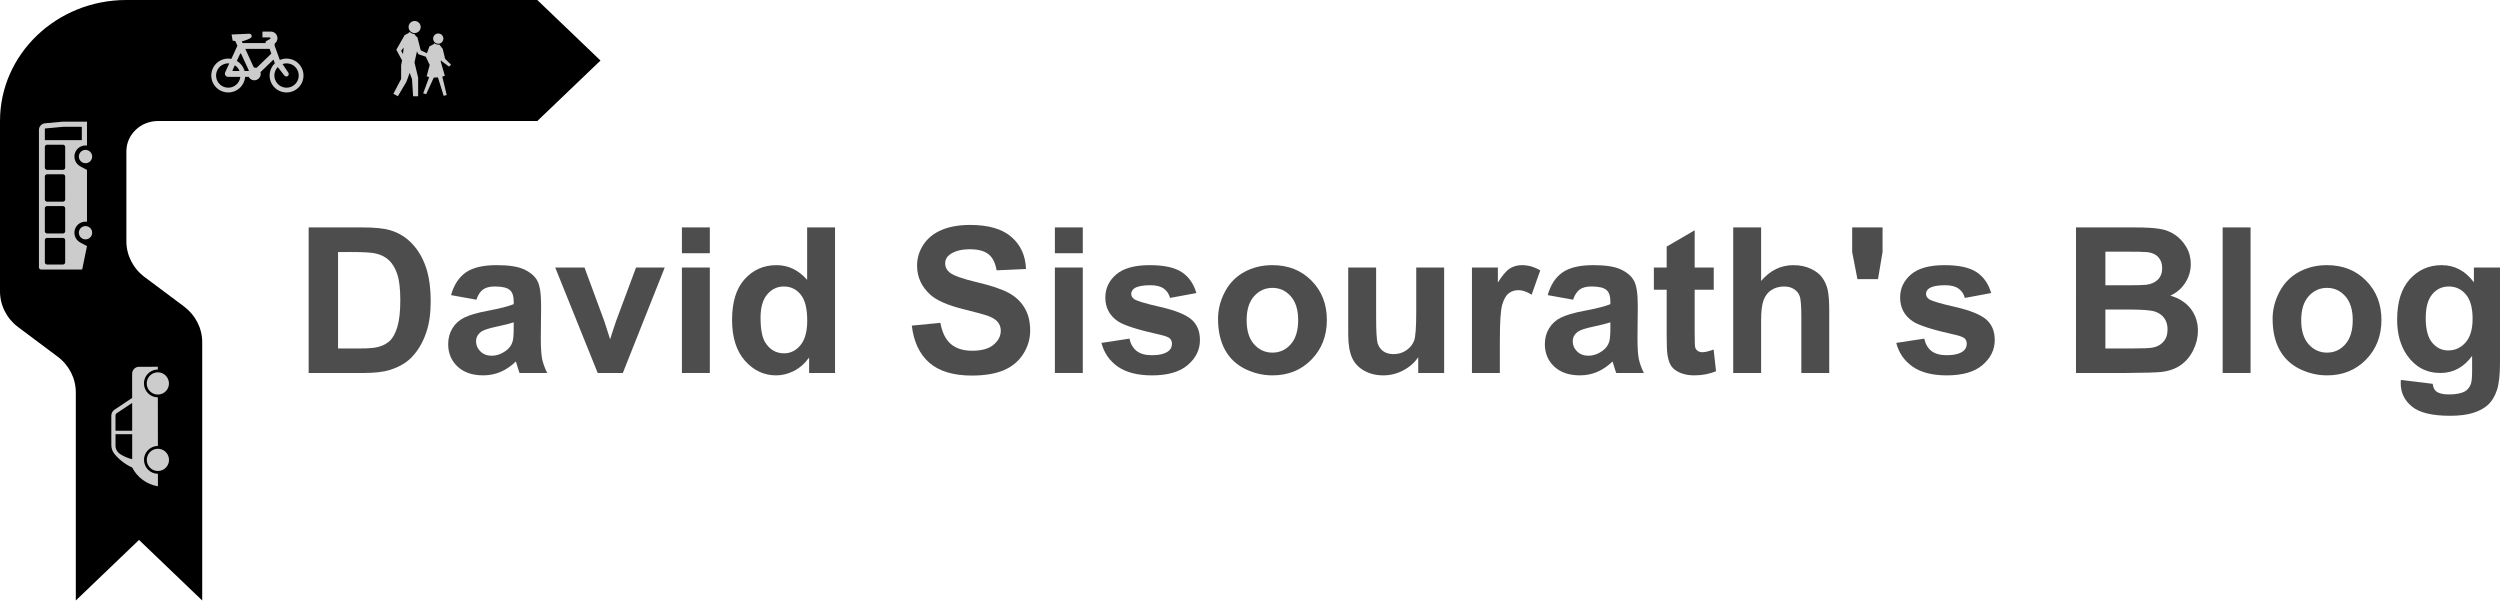
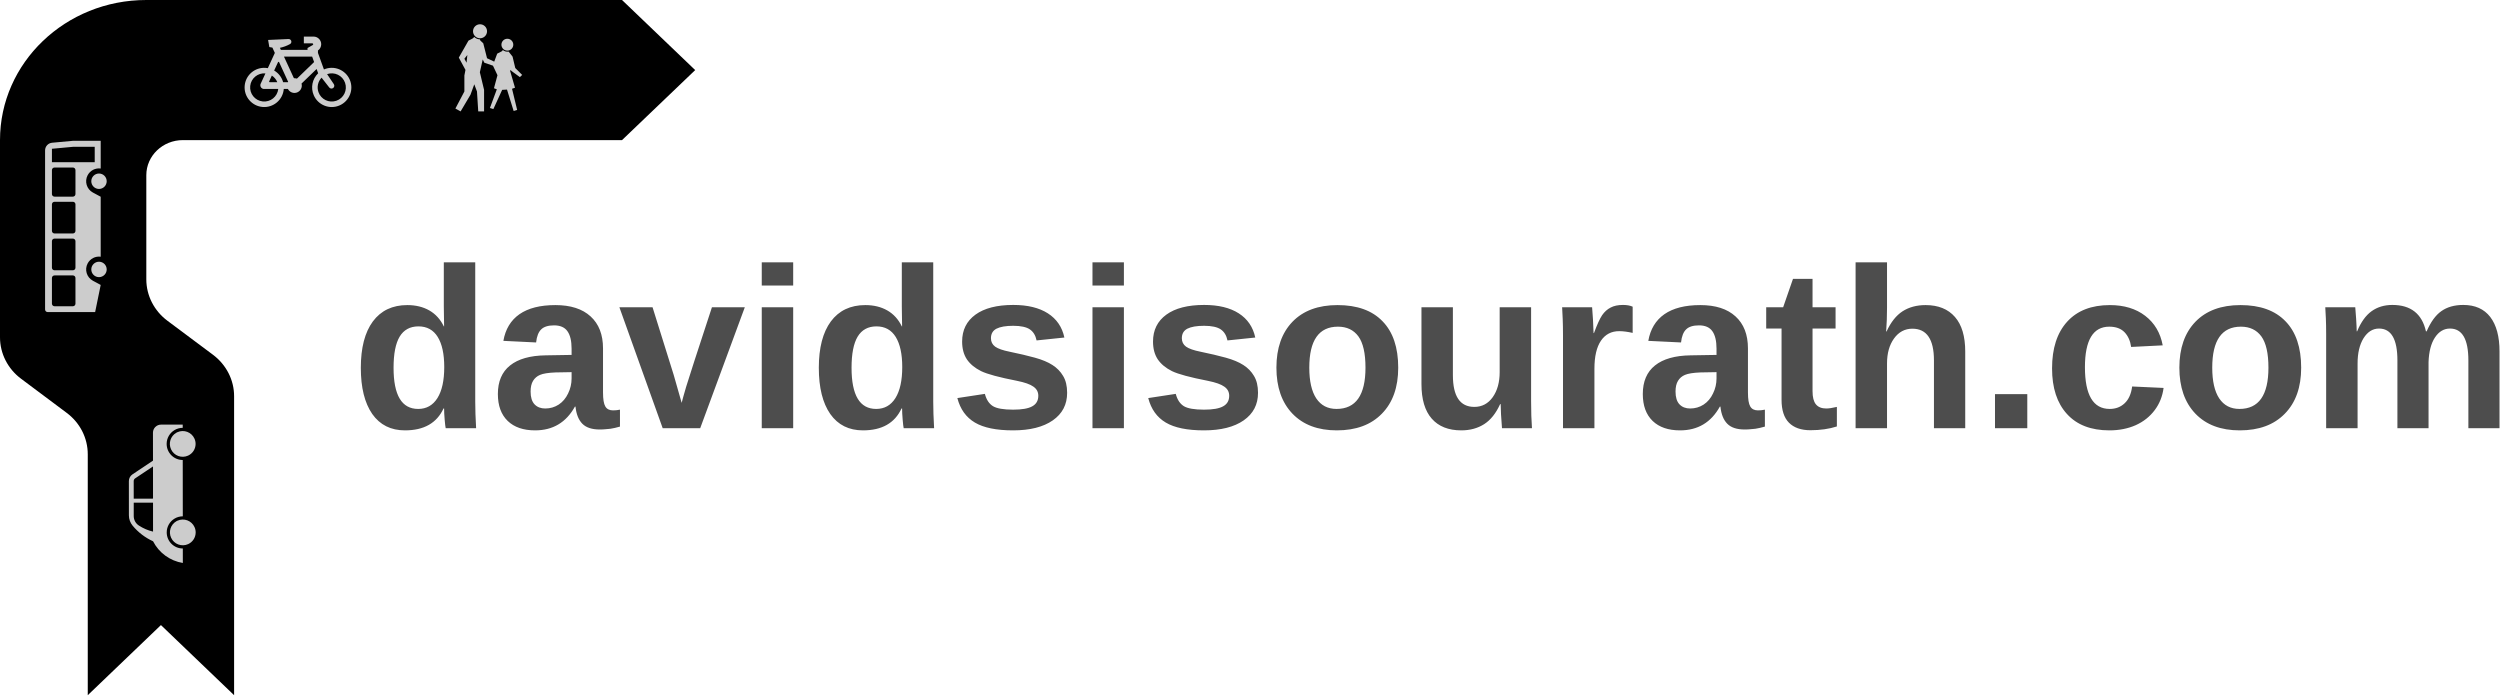
- <svg xmlns="http://www.w3.org/2000/svg" id="svg8" version="1.1" viewBox="0 0 312.244 75" height="75mm" width="312.244mm">
+ <svg xmlns="http://www.w3.org/2000/svg" width="269.71mm" height="75mm" viewBox="0 0 269.71 75" version="1.1" id="svg8">
  <defs id="defs2" />
-   <g id="layer1" transform="translate(-12.5,-12.5)">
-     <path id="path5415" d="m 87.5,20.061 -7.894,7.554 H 32.232 c -2.182,0 -3.947,1.697 -3.947,3.781 v 11.241 c 0,1.74 0.839,3.397 2.283,4.471 l 4.908,3.664 c 1.434,1.073 2.28,2.72 2.28,4.471 V 87.5 L 29.862,79.936 21.968,87.5 V 61.51 c 0,-1.75 -0.835,-3.4 -2.28,-4.474 L 14.78,53.365 C 13.346,52.299 12.5,50.642 12.5,48.892 V 27.615 C 12.5,19.268 19.562,12.5 28.285,12.5 H 79.606 L 87.5,20.061" style="fill:#000000;fill-opacity:1;fill-rule:nonzero;stroke:none;stroke-width:0.872" />
-     <path id="path13386" d="m 20.641,33.437 c 0,0.153 -0.124,0.277 -0.277,0.277 H 18.379 c -0.152,0 -0.277,-0.124 -0.277,-0.277 v -2.587 c 0,-0.153 0.124,-0.277 0.277,-0.277 h 1.986 c 0.152,0 0.277,0.124 0.277,0.277 z m 2.077,-5.099 h -2.324 l -2.292,0.212 v 1.451 h 4.617 z m -2.077,6.208 v 2.864 c 0,0.153 -0.124,0.277 -0.277,0.277 H 18.379 c -0.152,0 -0.277,-0.124 -0.277,-0.277 v -2.864 c 0,-0.153 0.124,-0.277 0.277,-0.277 h 1.986 c 0.152,0 0.277,0.124 0.277,0.277 z m -2.263,7.113 c -0.152,0 -0.277,-0.124 -0.277,-0.277 v -2.864 c 0,-0.153 0.124,-0.277 0.277,-0.277 h 1.986 c 0.152,0 0.277,0.124 0.277,0.277 v 2.864 c 0,0.153 -0.124,0.277 -0.277,0.277 z m 2.263,0.832 v 2.771 c 0,0.153 -0.124,0.277 -0.277,0.277 H 18.379 c -0.152,0 -0.277,-0.124 -0.277,-0.277 v -2.771 c 0,-0.153 0.124,-0.277 0.277,-0.277 h 1.986 c 0.152,0 0.277,0.124 0.277,0.277 z m -3.001,3.677 h 5.124 l 0.6,-2.928 -0.84,-0.451 c -0.674,-0.362 -0.927,-1.202 -0.565,-1.876 0.273,-0.509 0.833,-0.795 1.405,-0.718 v -6.47 l -0.84,-0.451 c -0.674,-0.362 -0.927,-1.202 -0.565,-1.876 0.273,-0.509 0.833,-0.795 1.405,-0.718 v -2.988 h -3 l -2.246,0.207 c -0.428,0.04 -0.755,0.399 -0.755,0.828 v 17.164 c 0,0.153 0.124,0.277 0.277,0.277 z m 5.54,-3.769 c -0.459,0 -0.831,-0.372 -0.831,-0.832 0,-0.459 0.372,-0.831 0.831,-0.831 0.459,0 0.831,0.372 0.831,0.831 0,0.459 -0.372,0.832 -0.831,0.832 z m 0,-9.515 c -0.459,0 -0.831,-0.372 -0.831,-0.832 0,-0.459 0.372,-0.832 0.831,-0.832 0.459,0 0.831,0.372 0.831,0.832 0,0.459 -0.372,0.832 -0.831,0.832" style="fill:#cccccc;fill-opacity:1;fill-rule:evenodd;stroke:none;stroke-width:0.131" />
-     <path id="path17276" d="m 47.788,20.498 0.727,1.079 c 0.095,0.141 0.057,0.331 -0.083,0.426 -0.134,0.089 -0.314,0.061 -0.413,-0.066 l -0.825,-1.057 c -0.397,0.413 -0.528,1.014 -0.339,1.555 0.277,0.793 1.145,1.21 1.938,0.933 0.793,-0.277 1.211,-1.144 0.934,-1.937 -0.277,-0.793 -1.145,-1.211 -1.938,-0.934 z m -4.226,1.6 h -0.447 c -0.091,1.165 -1.11,2.035 -2.275,1.943 -1.165,-0.091 -2.036,-1.109 -1.945,-2.274 0.091,-1.165 1.11,-2.035 2.275,-1.943 0.075,0.006 0.15,0.015 0.225,0.03 l 0.756,-1.645 -0.264,-0.575 -0.331,-0.057 -0.132,-0.767 2.207,-0.099 c 0.161,-0.007 0.296,0.117 0.304,0.278 0.005,0.11 -0.053,0.214 -0.15,0.267 -0.34,0.188 -0.706,0.324 -1.087,0.402 l 0.101,0.22 h 2.878 v -0.198 l 0.563,-0.322 c 0.031,-0.018 0.05,-0.051 0.05,-0.086 0,-0.055 -0.045,-0.099 -0.099,-0.099 h -0.911 v -0.727 h 1.047 c 0.457,0 0.827,0.37 0.827,0.826 0,0.269 -0.131,0.521 -0.351,0.676 v 0.261 l 0.644,1.783 c 1.072,-0.465 2.318,0.027 2.784,1.099 0.465,1.071 -0.027,2.317 -1.099,2.782 -1.072,0.465 -2.319,-0.027 -2.784,-1.099 -0.352,-0.811 -0.162,-1.755 0.476,-2.367 l -0.167,-0.464 -1.627,1.572 c 0.121,0.421 -0.123,0.86 -0.545,0.981 -0.364,0.104 -0.75,-0.063 -0.924,-0.399 z m -1.962,-0.727 c -0.036,0 -0.066,-0.03 -0.066,-0.066 0,-0.01 0.002,-0.019 0.006,-0.028 l 0.287,-0.624 c 0.267,0.172 0.474,0.423 0.591,0.717 z m 1.535,-2.765 1.057,2.297 c 0.011,0.024 0.035,0.039 0.061,0.038 0.082,-0.001 0.164,0.01 0.243,0.034 0.023,0.007 0.048,9.91e-4 0.065,-0.016 l 1.826,-1.765 -0.212,-0.588 z m -1.057,1.503 c 0.475,0.279 0.821,0.731 0.968,1.262 h 0.517 c 0.008,-0.015 0.015,-0.029 0.024,-0.043 l -0.974,-2.118 c -0.007,-0.014 -0.018,-0.026 -0.032,-0.033 -0.033,-0.015 -0.073,-6.6e-4 -0.088,0.033 z m -0.943,0.309 -0.514,1.118 c -0.024,0.052 -0.036,0.108 -0.036,0.166 0,0.219 0.178,0.396 0.397,0.396 h 1.537 c -0.092,0.835 -0.842,1.437 -1.678,1.346 -0.835,-0.091 -1.438,-0.842 -1.347,-1.676 0.09,-0.821 0.819,-1.42 1.642,-1.35" style="fill:#cccccc;fill-opacity:1;fill-rule:evenodd;stroke:none;stroke-width:0.088" />
-     <g style="fill:#cccccc" transform="matrix(0,-0.5167355,0.5167355,0,17.25255,175.4457)" id="g25320">
-       <g style="fill:#cccccc" id="g25278" transform="matrix(0.3210141,-0.1462946,0.1462946,0.3210141,95.68757,-21.30206)">
-         <path style="fill:#cccccc;fill-opacity:1;fill-rule:nonzero;stroke:none" d="m 244.086,248.469 4.73,-10.395 -7.219,-3.289 c -2.043,-0.93 -4.418,-0.77 -6.316,0.422 -2.605,1.641 -4.91,3.727 -6.789,6.16 z m 19.504,8.867 -2.035,-12.547 c -0.109,-0.629 -0.52,-1.164 -1.094,-1.426 l -9.477,-4.305 -4.73,10.395 z m 18.199,8.27 c 2.395,1.094 3.449,3.914 2.367,6.305 l -5.32,11.703 -1.738,-0.797 c 0.723,-1.602 0.973,-3.293 0.797,-4.914 -0.332,-3.25 -2.34,-6.23 -5.52,-7.684 -4.793,-2.176 -10.434,-0.062 -12.613,4.719 l -30.34,-13.789 c 0.727,-1.602 0.977,-3.297 0.801,-4.926 -0.332,-3.25 -2.34,-6.23 -5.52,-7.684 -4.793,-2.176 -10.438,-0.062 -12.613,4.723 l -7.801,-3.547 c 4.273,-6.387 11.32,-10.359 18.996,-10.711 3.879,-3.375 8.477,-5.84 13.438,-7.172 2.141,-0.582 4.418,-0.395 6.434,0.52 l 18.488,8.406 c 1.441,0.664 2.473,2.008 2.723,3.574 l 2.348,14.426 15.074,6.848" id="path23576" />
-         <path style="fill:#cccccc;fill-opacity:1;fill-rule:nonzero;stroke:none" d="m 276.012,278.098 c 0.027,0.262 0.035,0.52 0.035,0.781 0,4.207 -3.41,7.617 -7.621,7.617 -1.184,0 -2.305,-0.27 -3.297,-0.75 -2.555,-1.227 -4.316,-3.844 -4.316,-6.867 0,-4.199 3.41,-7.613 7.613,-7.613 3.949,0 7.191,3 7.586,6.832" id="path23578" />
-         <path style="fill:#cccccc;fill-opacity:1;fill-rule:nonzero;stroke:none" d="m 228.34,256.422 c 0.027,0.258 0.035,0.516 0.035,0.777 0,4.207 -3.414,7.621 -7.613,7.621 -1.184,0 -2.301,-0.27 -3.309,-0.754 -2.551,-1.227 -4.316,-3.84 -4.316,-6.867 0,-4.199 3.414,-7.609 7.625,-7.609 3.941,0 7.184,3 7.578,6.832" id="path23580" />
+   <g transform="translate(-12.5,-12.5)" id="layer1">
+     <path style="fill:#000000;fill-opacity:1;fill-rule:nonzero;stroke:none;stroke-width:0.872" d="m 87.5,20.061 -7.894,7.554 H 32.232 c -2.182,0 -3.947,1.697 -3.947,3.781 v 11.241 c 0,1.74 0.839,3.397 2.283,4.471 l 4.908,3.664 c 1.434,1.073 2.28,2.72 2.28,4.471 V 87.5 L 29.862,79.936 21.968,87.5 V 61.51 c 0,-1.75 -0.835,-3.4 -2.28,-4.474 L 14.78,53.365 C 13.346,52.299 12.5,50.642 12.5,48.892 V 27.615 C 12.5,19.268 19.562,12.5 28.285,12.5 H 79.606 L 87.5,20.061" id="path5415" />
+     <path style="fill:#cccccc;fill-opacity:1;fill-rule:evenodd;stroke:none;stroke-width:0.131" d="m 20.641,33.437 c 0,0.153 -0.124,0.277 -0.277,0.277 H 18.379 c -0.152,0 -0.277,-0.124 -0.277,-0.277 v -2.587 c 0,-0.153 0.124,-0.277 0.277,-0.277 h 1.986 c 0.152,0 0.277,0.124 0.277,0.277 z m 2.077,-5.099 h -2.324 l -2.292,0.212 v 1.451 h 4.617 z m -2.077,6.208 v 2.864 c 0,0.153 -0.124,0.277 -0.277,0.277 H 18.379 c -0.152,0 -0.277,-0.124 -0.277,-0.277 v -2.864 c 0,-0.153 0.124,-0.277 0.277,-0.277 h 1.986 c 0.152,0 0.277,0.124 0.277,0.277 z m -2.263,7.113 c -0.152,0 -0.277,-0.124 -0.277,-0.277 v -2.864 c 0,-0.153 0.124,-0.277 0.277,-0.277 h 1.986 c 0.152,0 0.277,0.124 0.277,0.277 v 2.864 c 0,0.153 -0.124,0.277 -0.277,0.277 z m 2.263,0.832 v 2.771 c 0,0.153 -0.124,0.277 -0.277,0.277 H 18.379 c -0.152,0 -0.277,-0.124 -0.277,-0.277 v -2.771 c 0,-0.153 0.124,-0.277 0.277,-0.277 h 1.986 c 0.152,0 0.277,0.124 0.277,0.277 z m -3.001,3.677 h 5.124 l 0.6,-2.928 -0.84,-0.451 c -0.674,-0.362 -0.927,-1.202 -0.565,-1.876 0.273,-0.509 0.833,-0.795 1.405,-0.718 v -6.47 l -0.84,-0.451 c -0.674,-0.362 -0.927,-1.202 -0.565,-1.876 0.273,-0.509 0.833,-0.795 1.405,-0.718 v -2.988 h -3 l -2.246,0.207 c -0.428,0.04 -0.755,0.399 -0.755,0.828 v 17.164 c 0,0.153 0.124,0.277 0.277,0.277 z m 5.54,-3.769 c -0.459,0 -0.831,-0.372 -0.831,-0.832 0,-0.459 0.372,-0.831 0.831,-0.831 0.459,0 0.831,0.372 0.831,0.831 0,0.459 -0.372,0.832 -0.831,0.832 z m 0,-9.515 c -0.459,0 -0.831,-0.372 -0.831,-0.832 0,-0.459 0.372,-0.832 0.831,-0.832 0.459,0 0.831,0.372 0.831,0.832 0,0.459 -0.372,0.832 -0.831,0.832" id="path13386" />
+     <path style="fill:#cccccc;fill-opacity:1;fill-rule:evenodd;stroke:none;stroke-width:0.088" d="m 47.788,20.498 0.727,1.079 c 0.095,0.141 0.057,0.331 -0.083,0.426 -0.134,0.089 -0.314,0.061 -0.413,-0.066 l -0.825,-1.057 c -0.397,0.413 -0.528,1.014 -0.339,1.555 0.277,0.793 1.145,1.21 1.938,0.933 0.793,-0.277 1.211,-1.144 0.934,-1.937 -0.277,-0.793 -1.145,-1.211 -1.938,-0.934 z m -4.226,1.6 h -0.447 c -0.091,1.165 -1.11,2.035 -2.275,1.943 -1.165,-0.091 -2.036,-1.109 -1.945,-2.274 0.091,-1.165 1.11,-2.035 2.275,-1.943 0.075,0.006 0.15,0.015 0.225,0.03 l 0.756,-1.645 -0.264,-0.575 -0.331,-0.057 -0.132,-0.767 2.207,-0.099 c 0.161,-0.007 0.296,0.117 0.304,0.278 0.005,0.11 -0.053,0.214 -0.15,0.267 -0.34,0.188 -0.706,0.324 -1.087,0.402 l 0.101,0.22 h 2.878 v -0.198 l 0.563,-0.322 c 0.031,-0.018 0.05,-0.051 0.05,-0.086 0,-0.055 -0.045,-0.099 -0.099,-0.099 h -0.911 v -0.727 h 1.047 c 0.457,0 0.827,0.37 0.827,0.826 0,0.269 -0.131,0.521 -0.351,0.676 v 0.261 l 0.644,1.783 c 1.072,-0.465 2.318,0.027 2.784,1.099 0.465,1.071 -0.027,2.317 -1.099,2.782 -1.072,0.465 -2.319,-0.027 -2.784,-1.099 -0.352,-0.811 -0.162,-1.755 0.476,-2.367 l -0.167,-0.464 -1.627,1.572 c 0.121,0.421 -0.123,0.86 -0.545,0.981 -0.364,0.104 -0.75,-0.063 -0.924,-0.399 z m -1.962,-0.727 c -0.036,0 -0.066,-0.03 -0.066,-0.066 0,-0.01 0.002,-0.019 0.006,-0.028 l 0.287,-0.624 c 0.267,0.172 0.474,0.423 0.591,0.717 z m 1.535,-2.765 1.057,2.297 c 0.011,0.024 0.035,0.039 0.061,0.038 0.082,-0.001 0.164,0.01 0.243,0.034 0.023,0.007 0.048,9.91e-4 0.065,-0.016 l 1.826,-1.765 -0.212,-0.588 z m -1.057,1.503 c 0.475,0.279 0.821,0.731 0.968,1.262 h 0.517 c 0.008,-0.015 0.015,-0.029 0.024,-0.043 l -0.974,-2.118 c -0.007,-0.014 -0.018,-0.026 -0.032,-0.033 -0.033,-0.015 -0.073,-6.6e-4 -0.088,0.033 z m -0.943,0.309 -0.514,1.118 c -0.024,0.052 -0.036,0.108 -0.036,0.166 0,0.219 0.178,0.396 0.397,0.396 h 1.537 c -0.092,0.835 -0.842,1.437 -1.678,1.346 -0.835,-0.091 -1.438,-0.842 -1.347,-1.676 0.09,-0.821 0.819,-1.42 1.642,-1.35" id="path17276" />
+     <g id="g25320" transform="matrix(0,-0.5167355,0.5167355,0,17.25255,175.4457)" style="fill:#cccccc">
+       <g transform="matrix(0.3210141,-0.1462946,0.1462946,0.3210141,95.68757,-21.30206)" id="g25278" style="fill:#cccccc">
+         <path id="path23576" d="m 244.086,248.469 4.73,-10.395 -7.219,-3.289 c -2.043,-0.93 -4.418,-0.77 -6.316,0.422 -2.605,1.641 -4.91,3.727 -6.789,6.16 z m 19.504,8.867 -2.035,-12.547 c -0.109,-0.629 -0.52,-1.164 -1.094,-1.426 l -9.477,-4.305 -4.73,10.395 z m 18.199,8.27 c 2.395,1.094 3.449,3.914 2.367,6.305 l -5.32,11.703 -1.738,-0.797 c 0.723,-1.602 0.973,-3.293 0.797,-4.914 -0.332,-3.25 -2.34,-6.23 -5.52,-7.684 -4.793,-2.176 -10.434,-0.062 -12.613,4.719 l -30.34,-13.789 c 0.727,-1.602 0.977,-3.297 0.801,-4.926 -0.332,-3.25 -2.34,-6.23 -5.52,-7.684 -4.793,-2.176 -10.438,-0.062 -12.613,4.723 l -7.801,-3.547 c 4.273,-6.387 11.32,-10.359 18.996,-10.711 3.879,-3.375 8.477,-5.84 13.438,-7.172 2.141,-0.582 4.418,-0.395 6.434,0.52 l 18.488,8.406 c 1.441,0.664 2.473,2.008 2.723,3.574 l 2.348,14.426 15.074,6.848" style="fill:#cccccc;fill-opacity:1;fill-rule:nonzero;stroke:none" />
+         <path id="path23578" d="m 276.012,278.098 c 0.027,0.262 0.035,0.52 0.035,0.781 0,4.207 -3.41,7.617 -7.621,7.617 -1.184,0 -2.305,-0.27 -3.297,-0.75 -2.555,-1.227 -4.316,-3.844 -4.316,-6.867 0,-4.199 3.41,-7.613 7.613,-7.613 3.949,0 7.191,3 7.586,6.832" style="fill:#cccccc;fill-opacity:1;fill-rule:nonzero;stroke:none" />
+         <path id="path23580" d="m 228.34,256.422 c 0.027,0.258 0.035,0.516 0.035,0.777 0,4.207 -3.414,7.621 -7.613,7.621 -1.184,0 -2.301,-0.27 -3.309,-0.754 -2.551,-1.227 -4.316,-3.84 -4.316,-6.867 0,-4.199 3.414,-7.609 7.625,-7.609 3.941,0 7.184,3 7.578,6.832" style="fill:#cccccc;fill-opacity:1;fill-rule:nonzero;stroke:none" />
      </g>
    </g>
-     <g style="fill:#cccccc" transform="matrix(0.1731484,0,0,0.1731484,42.93262,14.68864)" id="g27940">
-       <path style="fill:#cccccc;fill-opacity:1;fill-rule:nonzero;stroke:none;stroke-width:0.353" d="m 114.932,26.44 0.503,-4.815 -1.849,2.329 z m 34.669,7.611 -1.458,1.342 -5.206,-3.803 -0.506,-0.672 -0.336,0.672 3.026,10.423 -1.849,0.66 3.193,13.188 -2.184,0.67 -4.145,-13.356 -3.012,0.168 -5.479,11.981 -2.15,-0.672 4.306,-11.643 -1.786,-0.674 2.184,-8.113 -2.802,-5.937 -5.377,-1.845 -1.006,-2.016 -1.791,7.949 2.629,10.971 V 56.778 h -3.638 l -0.784,-12.427 -1.683,-4.476 -2.351,6.492 -6.163,10.411 -3.247,-1.791 5.599,-10.636 v -9.962 l 0.674,-3.471 -4.145,-7.669 6.017,-10.578 2.609,-1.346 1.007,-0.934 c 0.921,0.929 2.166,1.466 3.475,1.494 l 0.335,0.787 1.793,1.677 2.351,9.292 4.48,2.126 1.849,-4.979 3.136,-1.623 0.32,-0.674 c 1.002,0.875 2.348,1.249 3.657,1.009 l 2.463,3.134 1.681,7.109 4.313,4.309" id="path26026" />
-       <path style="fill:#cccccc;fill-opacity:1;fill-rule:nonzero;stroke:none;stroke-width:0.353" d="m 140.359,11.508 c 2.042,0 3.696,1.656 3.696,3.697 0,2.038 -1.654,3.693 -3.696,3.693 -2.042,0 -3.696,-1.655 -3.696,-3.693 0,-2.041 1.654,-3.697 3.696,-3.697" id="path26028" />
-       <path style="fill:#cccccc;fill-opacity:1;fill-rule:nonzero;stroke:none;stroke-width:0.353" d="m 123.332,2.482 c 2.413,0 4.37,1.955 4.37,4.367 0,2.41 -1.957,4.366 -4.37,4.366 -2.412,0 -4.368,-1.955 -4.368,-4.366 0,-2.412 1.957,-4.367 4.368,-4.367" id="path26030" />
+     <g id="g27940" transform="matrix(0.1731484,0,0,0.1731484,42.93262,14.68864)" style="fill:#cccccc">
+       <path id="path26026" d="m 114.932,26.44 0.503,-4.815 -1.849,2.329 z m 34.669,7.611 -1.458,1.342 -5.206,-3.803 -0.506,-0.672 -0.336,0.672 3.026,10.423 -1.849,0.66 3.193,13.188 -2.184,0.67 -4.145,-13.356 -3.012,0.168 -5.479,11.981 -2.15,-0.672 4.306,-11.643 -1.786,-0.674 2.184,-8.113 -2.802,-5.937 -5.377,-1.845 -1.006,-2.016 -1.791,7.949 2.629,10.971 V 56.778 h -3.638 l -0.784,-12.427 -1.683,-4.476 -2.351,6.492 -6.163,10.411 -3.247,-1.791 5.599,-10.636 v -9.962 l 0.674,-3.471 -4.145,-7.669 6.017,-10.578 2.609,-1.346 1.007,-0.934 c 0.921,0.929 2.166,1.466 3.475,1.494 l 0.335,0.787 1.793,1.677 2.351,9.292 4.48,2.126 1.849,-4.979 3.136,-1.623 0.32,-0.674 c 1.002,0.875 2.348,1.249 3.657,1.009 l 2.463,3.134 1.681,7.109 4.313,4.309" style="fill:#cccccc;fill-opacity:1;fill-rule:nonzero;stroke:none;stroke-width:0.353" />
+       <path id="path26028" d="m 140.359,11.508 c 2.042,0 3.696,1.656 3.696,3.697 0,2.038 -1.654,3.693 -3.696,3.693 -2.042,0 -3.696,-1.655 -3.696,-3.693 0,-2.041 1.654,-3.697 3.696,-3.697" style="fill:#cccccc;fill-opacity:1;fill-rule:nonzero;stroke:none;stroke-width:0.353" />
+       <path id="path26030" d="m 123.332,2.482 c 2.413,0 4.37,1.955 4.37,4.367 0,2.41 -1.957,4.366 -4.37,4.366 -2.412,0 -4.368,-1.955 -4.368,-4.366 0,-2.412 1.957,-4.367 4.368,-4.367" style="fill:#cccccc;fill-opacity:1;fill-rule:nonzero;stroke:none;stroke-width:0.353" />
    </g>
-     <g id="g28203" transform="translate(9.360838)">
+     <g transform="translate(9.360838)" id="g28203">
      <g id="g28197">
        <g id="g28189">
-           <g style="font-style:normal;font-variant:normal;font-weight:bold;font-stretch:normal;font-size:25.4px;line-height:1.25;font-family:Arial;-inkscape-font-specification:'Arial, Bold';font-variant-ligatures:normal;font-variant-caps:normal;font-variant-numeric:normal;font-variant-east-asian:normal;fill:#4d4d4d;fill-opacity:1;stroke:none;stroke-width:0.265" id="text28063" aria-label="David Sisourath's Blog">
-             <path id="path52" style="font-style:normal;font-variant:normal;font-weight:bold;font-stretch:normal;font-size:25.4px;font-family:Arial;-inkscape-font-specification:'Arial, Bold';font-variant-ligatures:normal;font-variant-caps:normal;font-variant-numeric:normal;font-variant-east-asian:normal;fill:#4d4d4d;stroke-width:0.265" d="m 41.689,40.903 h 6.71 q 2.27,0 3.46,0.347 1.6,0.471 2.741,1.674 1.141,1.203 1.736,2.952 0.595,1.736 0.595,4.291 0,2.245 -0.558,3.87 -0.682,1.984 -1.947,3.212 -0.955,0.93 -2.58,1.451 -1.215,0.384 -3.249,0.384 h -6.908 z m 3.671,3.076 v 12.043 h 2.741 q 1.538,0 2.22,-0.174 0.893,-0.223 1.476,-0.757 0.595,-0.533 0.967,-1.749 0.372,-1.228 0.372,-3.336 0,-2.108 -0.372,-3.237 -0.372,-1.129 -1.042,-1.761 -0.67,-0.633 -1.699,-0.856 -0.769,-0.174 -3.014,-0.174 z" />
-             <path id="path54" style="font-style:normal;font-variant:normal;font-weight:bold;font-stretch:normal;font-size:25.4px;font-family:Arial;-inkscape-font-specification:'Arial, Bold';font-variant-ligatures:normal;font-variant-caps:normal;font-variant-numeric:normal;font-variant-east-asian:normal;fill:#4d4d4d;stroke-width:0.265" d="m 62.636,49.932 -3.163,-0.571 q 0.533,-1.91 1.836,-2.828 1.302,-0.918 3.87,-0.918 2.332,0 3.473,0.558 1.141,0.546 1.6,1.401 0.471,0.843 0.471,3.113 l -0.037,4.068 q 0,1.736 0.161,2.567 0.174,0.819 0.633,1.761 h -3.448 q -0.136,-0.347 -0.335,-1.029 -0.087,-0.31 -0.124,-0.409 -0.893,0.868 -1.91,1.302 -1.017,0.434 -2.17,0.434 -2.034,0 -3.212,-1.104 -1.166,-1.104 -1.166,-2.791 0,-1.116 0.533,-1.984 0.533,-0.881 1.488,-1.339 0.967,-0.471 2.778,-0.819 2.443,-0.459 3.386,-0.856 v -0.347 q 0,-1.005 -0.496,-1.426 -0.496,-0.434 -1.873,-0.434 -0.93,0 -1.451,0.372 -0.521,0.36 -0.843,1.277 z m 4.663,2.828 q -0.67,0.223 -2.121,0.533 -1.451,0.31 -1.898,0.608 -0.682,0.484 -0.682,1.228 0,0.732 0.546,1.265 0.546,0.533 1.389,0.533 0.943,0 1.798,-0.62 0.633,-0.471 0.831,-1.153 0.136,-0.446 0.136,-1.699 z" />
-             <path id="path56" style="font-style:normal;font-variant:normal;font-weight:bold;font-stretch:normal;font-size:25.4px;font-family:Arial;-inkscape-font-specification:'Arial, Bold';font-variant-ligatures:normal;font-variant-caps:normal;font-variant-numeric:normal;font-variant-east-asian:normal;fill:#4d4d4d;stroke-width:0.265" d="M 77.792,59.085 72.484,45.913 h 3.659 l 2.48,6.722 0.719,2.245 q 0.285,-0.856 0.36,-1.129 0.174,-0.558 0.372,-1.116 l 2.505,-6.722 h 3.584 l -5.234,13.171 z" />
-             <path id="path58" style="font-style:normal;font-variant:normal;font-weight:bold;font-stretch:normal;font-size:25.4px;font-family:Arial;-inkscape-font-specification:'Arial, Bold';font-variant-ligatures:normal;font-variant-caps:normal;font-variant-numeric:normal;font-variant-east-asian:normal;fill:#4d4d4d;stroke-width:0.265" d="m 88.309,44.127 v -3.225 h 3.485 v 3.225 z m 0,14.957 V 45.913 h 3.485 v 13.171 z" />
-             <path id="path60" style="font-style:normal;font-variant:normal;font-weight:bold;font-stretch:normal;font-size:25.4px;font-family:Arial;-inkscape-font-specification:'Arial, Bold';font-variant-ligatures:normal;font-variant-caps:normal;font-variant-numeric:normal;font-variant-east-asian:normal;fill:#4d4d4d;stroke-width:0.265" d="m 107.433,59.085 h -3.237 v -1.935 q -0.806,1.129 -1.91,1.687 -1.091,0.546 -2.208,0.546 -2.27,0 -3.894,-1.823 -1.612,-1.836 -1.612,-5.11 0,-3.349 1.575,-5.085 1.575,-1.749 3.981,-1.749 2.208,0 3.82,1.836 v -6.548 h 3.485 z m -9.302,-6.871 q 0,2.108 0.583,3.051 0.843,1.364 2.356,1.364 1.203,0 2.046,-1.017 0.843,-1.029 0.843,-3.063 0,-2.27 -0.819,-3.262 -0.819,-1.005 -2.096,-1.005 -1.24,0 -2.084,0.992 -0.831,0.98 -0.831,2.939 z" />
-             <path id="path62" style="font-style:normal;font-variant:normal;font-weight:bold;font-stretch:normal;font-size:25.4px;font-family:Arial;-inkscape-font-specification:'Arial, Bold';font-variant-ligatures:normal;font-variant-caps:normal;font-variant-numeric:normal;font-variant-east-asian:normal;fill:#4d4d4d;stroke-width:0.265" d="m 117.02,53.169 3.572,-0.347 q 0.322,1.798 1.302,2.642 0.992,0.843 2.667,0.843 1.774,0 2.667,-0.744 0.905,-0.757 0.905,-1.761 0,-0.645 -0.384,-1.091 -0.372,-0.459 -1.315,-0.794 -0.645,-0.223 -2.939,-0.794 -2.952,-0.732 -4.142,-1.798 -1.674,-1.501 -1.674,-3.659 0,-1.389 0.781,-2.592 0.794,-1.215 2.27,-1.848 1.488,-0.633 3.584,-0.633 3.423,0 5.147,1.501 1.736,1.501 1.823,4.006 l -3.671,0.161 q -0.236,-1.401 -1.017,-2.009 -0.769,-0.62 -2.319,-0.62 -1.6,0 -2.505,0.657 -0.583,0.422 -0.583,1.129 0,0.645 0.546,1.104 0.695,0.583 3.373,1.215 2.679,0.633 3.956,1.315 1.29,0.67 2.009,1.848 0.732,1.166 0.732,2.89 0,1.563 -0.868,2.927 -0.868,1.364 -2.456,2.034 -1.587,0.657 -3.956,0.657 -3.448,0 -5.296,-1.587 -1.848,-1.6 -2.208,-4.651 z" />
-             <path id="path64" style="font-style:normal;font-variant:normal;font-weight:bold;font-stretch:normal;font-size:25.4px;font-family:Arial;-inkscape-font-specification:'Arial, Bold';font-variant-ligatures:normal;font-variant-caps:normal;font-variant-numeric:normal;font-variant-east-asian:normal;fill:#4d4d4d;stroke-width:0.265" d="m 134.892,44.127 v -3.225 h 3.485 v 3.225 z m 0,14.957 V 45.913 h 3.485 v 13.171 z" />
-             <path id="path66" style="font-style:normal;font-variant:normal;font-weight:bold;font-stretch:normal;font-size:25.4px;font-family:Arial;-inkscape-font-specification:'Arial, Bold';font-variant-ligatures:normal;font-variant-caps:normal;font-variant-numeric:normal;font-variant-east-asian:normal;fill:#4d4d4d;stroke-width:0.265" d="m 140.709,55.327 3.497,-0.533 q 0.223,1.017 0.905,1.55 0.682,0.521 1.91,0.521 1.352,0 2.034,-0.496 0.459,-0.347 0.459,-0.93 0,-0.397 -0.248,-0.657 -0.26,-0.248 -1.166,-0.459 -4.217,-0.93 -5.345,-1.699 -1.563,-1.067 -1.563,-2.964 0,-1.712 1.352,-2.877 1.352,-1.166 4.192,-1.166 2.704,0 4.018,0.881 1.315,0.881 1.811,2.604 l -3.287,0.608 q -0.211,-0.769 -0.806,-1.178 -0.583,-0.409 -1.674,-0.409 -1.377,0 -1.972,0.384 -0.397,0.273 -0.397,0.707 0,0.372 0.347,0.633 0.471,0.347 3.249,0.98 2.791,0.633 3.894,1.55 1.091,0.93 1.091,2.592 0,1.811 -1.513,3.113 -1.513,1.302 -4.477,1.302 -2.691,0 -4.266,-1.091 -1.563,-1.091 -2.046,-2.964 z" />
-             <path id="path68" style="font-style:normal;font-variant:normal;font-weight:bold;font-stretch:normal;font-size:25.4px;font-family:Arial;-inkscape-font-specification:'Arial, Bold';font-variant-ligatures:normal;font-variant-caps:normal;font-variant-numeric:normal;font-variant-east-asian:normal;fill:#4d4d4d;stroke-width:0.265" d="m 155.269,52.313 q 0,-1.736 0.856,-3.361 0.856,-1.625 2.418,-2.48 1.575,-0.856 3.51,-0.856 2.989,0 4.899,1.947 1.91,1.935 1.91,4.899 0,2.989 -1.935,4.961 -1.922,1.96 -4.849,1.96 -1.811,0 -3.46,-0.819 -1.637,-0.819 -2.493,-2.394 -0.856,-1.587 -0.856,-3.857 z m 3.572,0.186 q 0,1.96 0.93,3.001 0.93,1.042 2.294,1.042 1.364,0 2.282,-1.042 0.93,-1.042 0.93,-3.026 0,-1.935 -0.93,-2.977 -0.918,-1.042 -2.282,-1.042 -1.364,0 -2.294,1.042 -0.93,1.042 -0.93,3.001 z" />
-             <path id="path70" style="font-style:normal;font-variant:normal;font-weight:bold;font-stretch:normal;font-size:25.4px;font-family:Arial;-inkscape-font-specification:'Arial, Bold';font-variant-ligatures:normal;font-variant-caps:normal;font-variant-numeric:normal;font-variant-east-asian:normal;fill:#4d4d4d;stroke-width:0.265" d="m 180.272,59.085 v -1.972 q -0.719,1.054 -1.898,1.662 -1.166,0.608 -2.468,0.608 -1.327,0 -2.381,-0.583 -1.054,-0.583 -1.525,-1.637 -0.471,-1.054 -0.471,-2.915 v -8.334 h 3.485 v 6.052 q 0,2.778 0.186,3.411 0.198,0.62 0.707,0.992 0.508,0.36 1.29,0.36 0.893,0 1.6,-0.484 0.707,-0.496 0.967,-1.215 0.26,-0.732 0.26,-3.559 v -5.556 h 3.485 v 13.171 z" />
-             <path id="path72" style="font-style:normal;font-variant:normal;font-weight:bold;font-stretch:normal;font-size:25.4px;font-family:Arial;-inkscape-font-specification:'Arial, Bold';font-variant-ligatures:normal;font-variant-caps:normal;font-variant-numeric:normal;font-variant-east-asian:normal;fill:#4d4d4d;stroke-width:0.265" d="m 190.467,59.085 h -3.485 V 45.913 h 3.237 v 1.873 q 0.831,-1.327 1.488,-1.749 0.67,-0.422 1.513,-0.422 1.191,0 2.294,0.657 l -1.079,3.039 q -0.881,-0.571 -1.637,-0.571 -0.732,0 -1.24,0.409 -0.508,0.397 -0.806,1.451 -0.285,1.054 -0.285,4.415 z" />
-             <path id="path74" style="font-style:normal;font-variant:normal;font-weight:bold;font-stretch:normal;font-size:25.4px;font-family:Arial;-inkscape-font-specification:'Arial, Bold';font-variant-ligatures:normal;font-variant-caps:normal;font-variant-numeric:normal;font-variant-east-asian:normal;fill:#4d4d4d;stroke-width:0.265" d="m 199.608,49.932 -3.163,-0.571 q 0.533,-1.91 1.836,-2.828 1.302,-0.918 3.87,-0.918 2.332,0 3.473,0.558 1.141,0.546 1.6,1.401 0.471,0.843 0.471,3.113 l -0.037,4.068 q 0,1.736 0.161,2.567 0.174,0.819 0.633,1.761 h -3.448 q -0.136,-0.347 -0.335,-1.029 -0.087,-0.31 -0.124,-0.409 -0.893,0.868 -1.91,1.302 -1.017,0.434 -2.17,0.434 -2.034,0 -3.212,-1.104 -1.166,-1.104 -1.166,-2.791 0,-1.116 0.533,-1.984 0.533,-0.881 1.488,-1.339 0.967,-0.471 2.778,-0.819 2.443,-0.459 3.386,-0.856 v -0.347 q 0,-1.005 -0.496,-1.426 -0.496,-0.434 -1.873,-0.434 -0.93,0 -1.451,0.372 -0.521,0.36 -0.843,1.277 z m 4.663,2.828 q -0.67,0.223 -2.121,0.533 -1.451,0.31 -1.898,0.608 -0.682,0.484 -0.682,1.228 0,0.732 0.546,1.265 0.546,0.533 1.389,0.533 0.943,0 1.798,-0.62 0.633,-0.471 0.831,-1.153 0.136,-0.446 0.136,-1.699 z" />
-             <path id="path76" style="font-style:normal;font-variant:normal;font-weight:bold;font-stretch:normal;font-size:25.4px;font-family:Arial;-inkscape-font-specification:'Arial, Bold';font-variant-ligatures:normal;font-variant-caps:normal;font-variant-numeric:normal;font-variant-east-asian:normal;fill:#4d4d4d;stroke-width:0.265" d="m 217.182,45.913 v 2.778 h -2.381 v 5.308 q 0,1.612 0.062,1.885 0.074,0.26 0.31,0.434 0.248,0.174 0.595,0.174 0.484,0 1.401,-0.335 l 0.298,2.704 q -1.215,0.521 -2.753,0.521 -0.943,0 -1.699,-0.31 -0.757,-0.322 -1.116,-0.819 -0.347,-0.508 -0.484,-1.364 -0.112,-0.608 -0.112,-2.456 v -5.742 h -1.6 v -2.778 h 1.6 v -2.617 l 3.497,-2.034 v 4.651 z" />
-             <path id="path78" style="font-style:normal;font-variant:normal;font-weight:bold;font-stretch:normal;font-size:25.4px;font-family:Arial;-inkscape-font-specification:'Arial, Bold';font-variant-ligatures:normal;font-variant-caps:normal;font-variant-numeric:normal;font-variant-east-asian:normal;fill:#4d4d4d;stroke-width:0.265" d="m 223.098,40.903 v 6.685 q 1.687,-1.972 4.031,-1.972 1.203,0 2.17,0.446 0.967,0.446 1.451,1.141 0.496,0.695 0.67,1.538 0.186,0.843 0.186,2.617 v 7.727 h -3.485 v -6.958 q 0,-2.071 -0.198,-2.629 -0.198,-0.558 -0.707,-0.881 -0.496,-0.335 -1.253,-0.335 -0.868,0 -1.55,0.422 -0.682,0.422 -1.005,1.277 -0.31,0.843 -0.31,2.505 v 6.598 h -3.485 V 40.903 Z" />
-             <path id="path80" style="font-style:normal;font-variant:normal;font-weight:bold;font-stretch:normal;font-size:25.4px;font-family:Arial;-inkscape-font-specification:'Arial, Bold';font-variant-ligatures:normal;font-variant-caps:normal;font-variant-numeric:normal;font-variant-east-asian:normal;fill:#4d4d4d;stroke-width:0.265" d="m 235.128,47.365 -0.657,-3.386 v -3.076 h 3.795 v 3.076 l -0.571,3.386 z" />
-             <path id="path82" style="font-style:normal;font-variant:normal;font-weight:bold;font-stretch:normal;font-size:25.4px;font-family:Arial;-inkscape-font-specification:'Arial, Bold';font-variant-ligatures:normal;font-variant-caps:normal;font-variant-numeric:normal;font-variant-east-asian:normal;fill:#4d4d4d;stroke-width:0.265" d="m 239.977,55.327 3.497,-0.533 q 0.223,1.017 0.905,1.55 0.682,0.521 1.91,0.521 1.352,0 2.034,-0.496 0.459,-0.347 0.459,-0.93 0,-0.397 -0.248,-0.657 -0.26,-0.248 -1.166,-0.459 -4.217,-0.93 -5.345,-1.699 -1.563,-1.067 -1.563,-2.964 0,-1.712 1.352,-2.877 1.352,-1.166 4.192,-1.166 2.704,0 4.018,0.881 1.315,0.881 1.811,2.604 l -3.287,0.608 q -0.211,-0.769 -0.806,-1.178 -0.583,-0.409 -1.674,-0.409 -1.377,0 -1.972,0.384 -0.397,0.273 -0.397,0.707 0,0.372 0.347,0.633 0.471,0.347 3.249,0.98 2.791,0.633 3.894,1.55 1.091,0.93 1.091,2.592 0,1.811 -1.513,3.113 -1.513,1.302 -4.477,1.302 -2.691,0 -4.266,-1.091 -1.563,-1.091 -2.046,-2.964 z" />
-             <path id="path84" style="font-style:normal;font-variant:normal;font-weight:bold;font-stretch:normal;font-size:25.4px;font-family:Arial;-inkscape-font-specification:'Arial, Bold';font-variant-ligatures:normal;font-variant-caps:normal;font-variant-numeric:normal;font-variant-east-asian:normal;fill:#4d4d4d;stroke-width:0.265" d="m 262.426,40.903 h 7.268 q 2.158,0 3.212,0.186 1.067,0.174 1.898,0.744 0.843,0.571 1.401,1.525 0.558,0.943 0.558,2.121 0,1.277 -0.695,2.344 -0.682,1.067 -1.86,1.6 1.662,0.484 2.555,1.65 0.893,1.166 0.893,2.741 0,1.24 -0.583,2.418 -0.571,1.166 -1.575,1.873 -0.992,0.695 -2.456,0.856 -0.918,0.099 -4.428,0.124 h -6.189 z m 3.671,3.026 v 4.204 h 2.406 q 2.146,0 2.667,-0.062 0.943,-0.112 1.476,-0.645 0.546,-0.546 0.546,-1.426 0,-0.843 -0.471,-1.364 -0.459,-0.533 -1.377,-0.645 -0.546,-0.062 -3.138,-0.062 z m 0,7.231 v 4.862 h 3.398 q 1.984,0 2.518,-0.112 0.819,-0.149 1.327,-0.719 0.521,-0.583 0.521,-1.55 0,-0.819 -0.397,-1.389 -0.397,-0.571 -1.153,-0.831 -0.744,-0.26 -3.249,-0.26 z" />
-             <path id="path86" style="font-style:normal;font-variant:normal;font-weight:bold;font-stretch:normal;font-size:25.4px;font-family:Arial;-inkscape-font-specification:'Arial, Bold';font-variant-ligatures:normal;font-variant-caps:normal;font-variant-numeric:normal;font-variant-east-asian:normal;fill:#4d4d4d;stroke-width:0.265" d="M 280.744,59.085 V 40.903 h 3.485 v 18.182 z" />
-             <path id="path88" style="font-style:normal;font-variant:normal;font-weight:bold;font-stretch:normal;font-size:25.4px;font-family:Arial;-inkscape-font-specification:'Arial, Bold';font-variant-ligatures:normal;font-variant-caps:normal;font-variant-numeric:normal;font-variant-east-asian:normal;fill:#4d4d4d;stroke-width:0.265" d="m 286.982,52.313 q 0,-1.736 0.856,-3.361 0.856,-1.625 2.418,-2.48 1.575,-0.856 3.51,-0.856 2.989,0 4.899,1.947 1.91,1.935 1.91,4.899 0,2.989 -1.935,4.961 -1.922,1.96 -4.849,1.96 -1.811,0 -3.46,-0.819 -1.637,-0.819 -2.493,-2.394 -0.856,-1.587 -0.856,-3.857 z m 3.572,0.186 q 0,1.96 0.93,3.001 0.93,1.042 2.294,1.042 1.364,0 2.282,-1.042 0.93,-1.042 0.93,-3.026 0,-1.935 -0.93,-2.977 -0.918,-1.042 -2.282,-1.042 -1.364,0 -2.294,1.042 -0.93,1.042 -0.93,3.001 z" />
-             <path id="path90" style="font-style:normal;font-variant:normal;font-weight:bold;font-stretch:normal;font-size:25.4px;font-family:Arial;-inkscape-font-specification:'Arial, Bold';font-variant-ligatures:normal;font-variant-caps:normal;font-variant-numeric:normal;font-variant-east-asian:normal;fill:#4d4d4d;stroke-width:0.265" d="m 302.994,59.953 3.981,0.484 q 0.099,0.695 0.459,0.955 0.496,0.372 1.563,0.372 1.364,0 2.046,-0.409 0.459,-0.273 0.695,-0.881 0.161,-0.434 0.161,-1.6 v -1.922 q -1.563,2.133 -3.944,2.133 -2.654,0 -4.204,-2.245 -1.215,-1.774 -1.215,-4.415 0,-3.311 1.587,-5.06 1.6,-1.749 3.969,-1.749 2.443,0 4.031,2.146 v -1.848 h 3.262 v 11.819 q 0,2.332 -0.384,3.485 -0.384,1.153 -1.079,1.811 -0.695,0.657 -1.86,1.029 -1.153,0.372 -2.927,0.372 -3.349,0 -4.75,-1.153 -1.401,-1.141 -1.401,-2.902 0,-0.174 0.012,-0.422 z m 3.113,-7.727 q 0,2.096 0.806,3.076 0.819,0.967 2.009,0.967 1.277,0 2.158,-0.992 0.881,-1.005 0.881,-2.964 0,-2.046 -0.843,-3.039 -0.843,-0.992 -2.133,-0.992 -1.253,0 -2.071,0.98 -0.806,0.967 -0.806,2.964 z" />
+           <g aria-label="David Sisourath's Blog" id="text28063" style="font-style:normal;font-variant:normal;font-weight:bold;font-stretch:normal;font-size:25.4px;line-height:1.25;font-family:Arial;-inkscape-font-specification:'Arial, Bold';font-variant-ligatures:normal;font-variant-caps:normal;font-variant-numeric:normal;font-variant-east-asian:normal;fill:#4d4d4d;fill-opacity:1;stroke:none;stroke-width:0.265">
+             <g id="g996">
+               <text id="text1000" y="58.694" x="41.05" style="font-style:normal;font-weight:normal;font-size:21.167px;line-height:1.25;font-family:sans-serif;fill:#4d4d4d;fill-opacity:1;stroke:none;stroke-width:0.14" xml:space="preserve">
+                 <tspan style="font-style:normal;font-variant:normal;font-weight:bold;font-stretch:normal;font-size:24.694px;font-family:Arial;-inkscape-font-specification:'Arial, Bold';font-variant-ligatures:normal;font-variant-caps:normal;font-variant-numeric:normal;font-variant-east-asian:normal;fill:#4d4d4d;fill-opacity:1;stroke-width:0.14" y="58.694" x="41.05" id="tspan998">davidsisourath.com</tspan>
+               </text>
+             </g>
          </g>
        </g>
      </g>
    </g>
  </g>
</svg>
